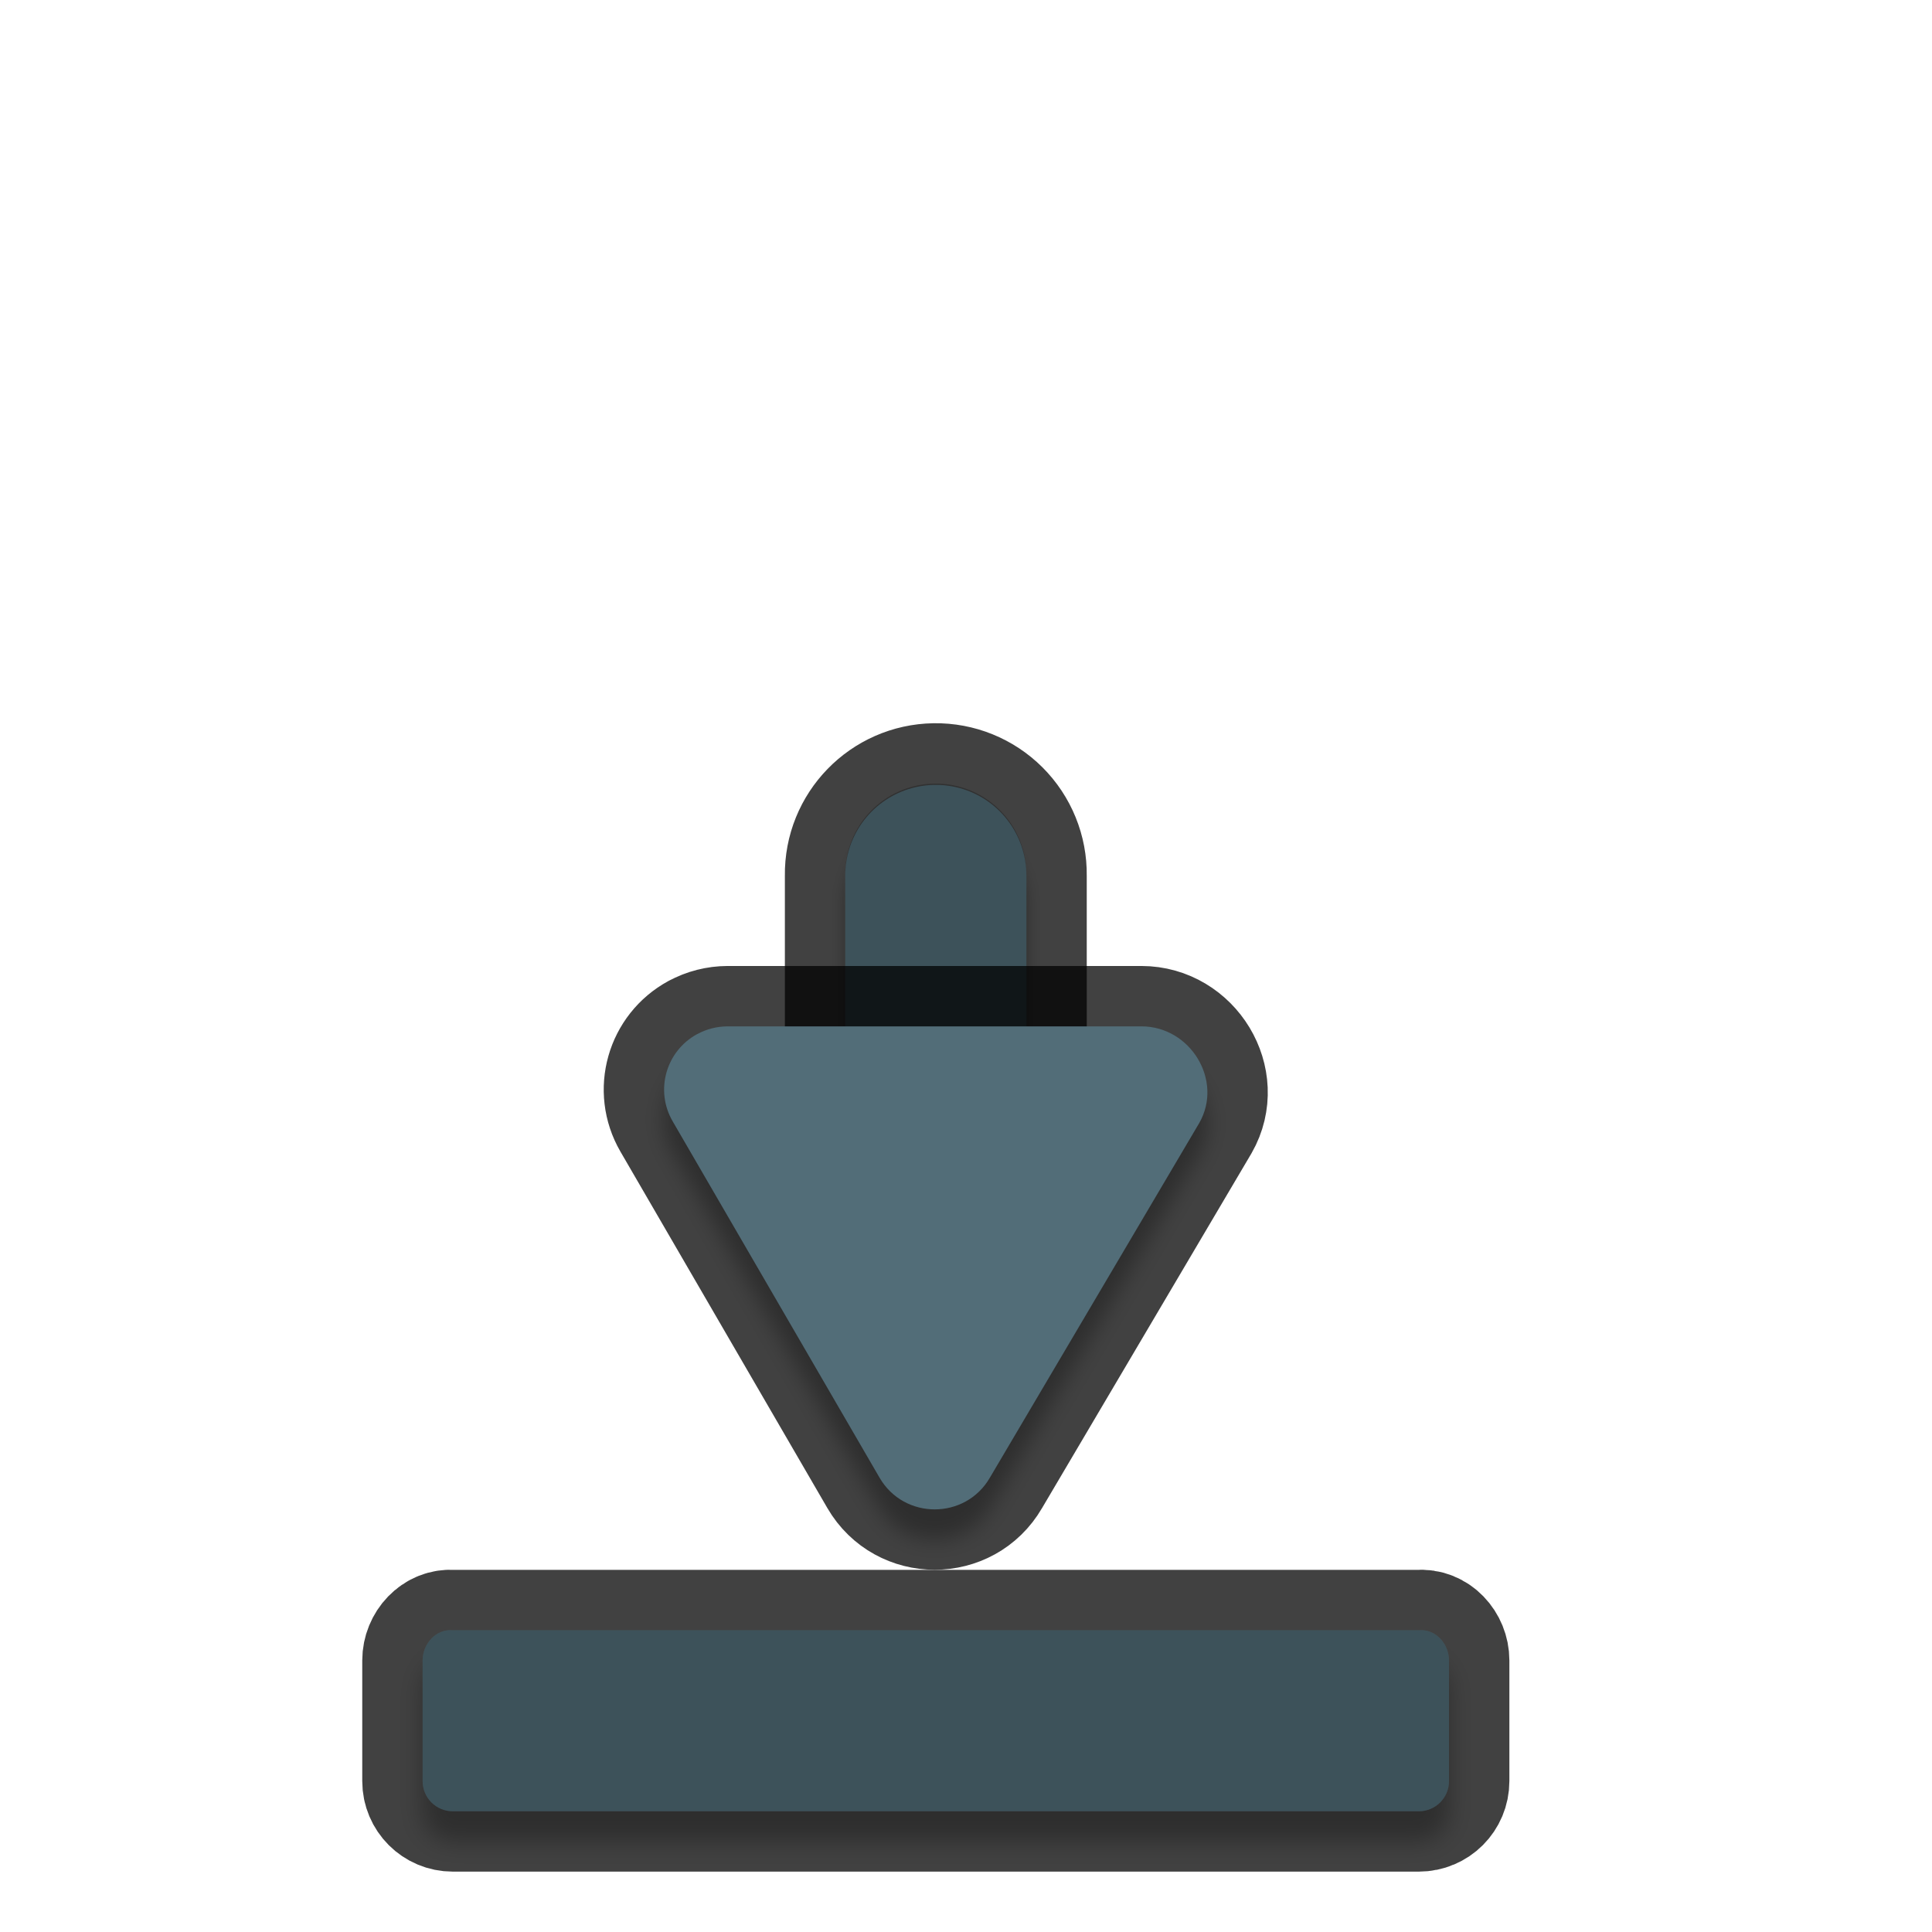
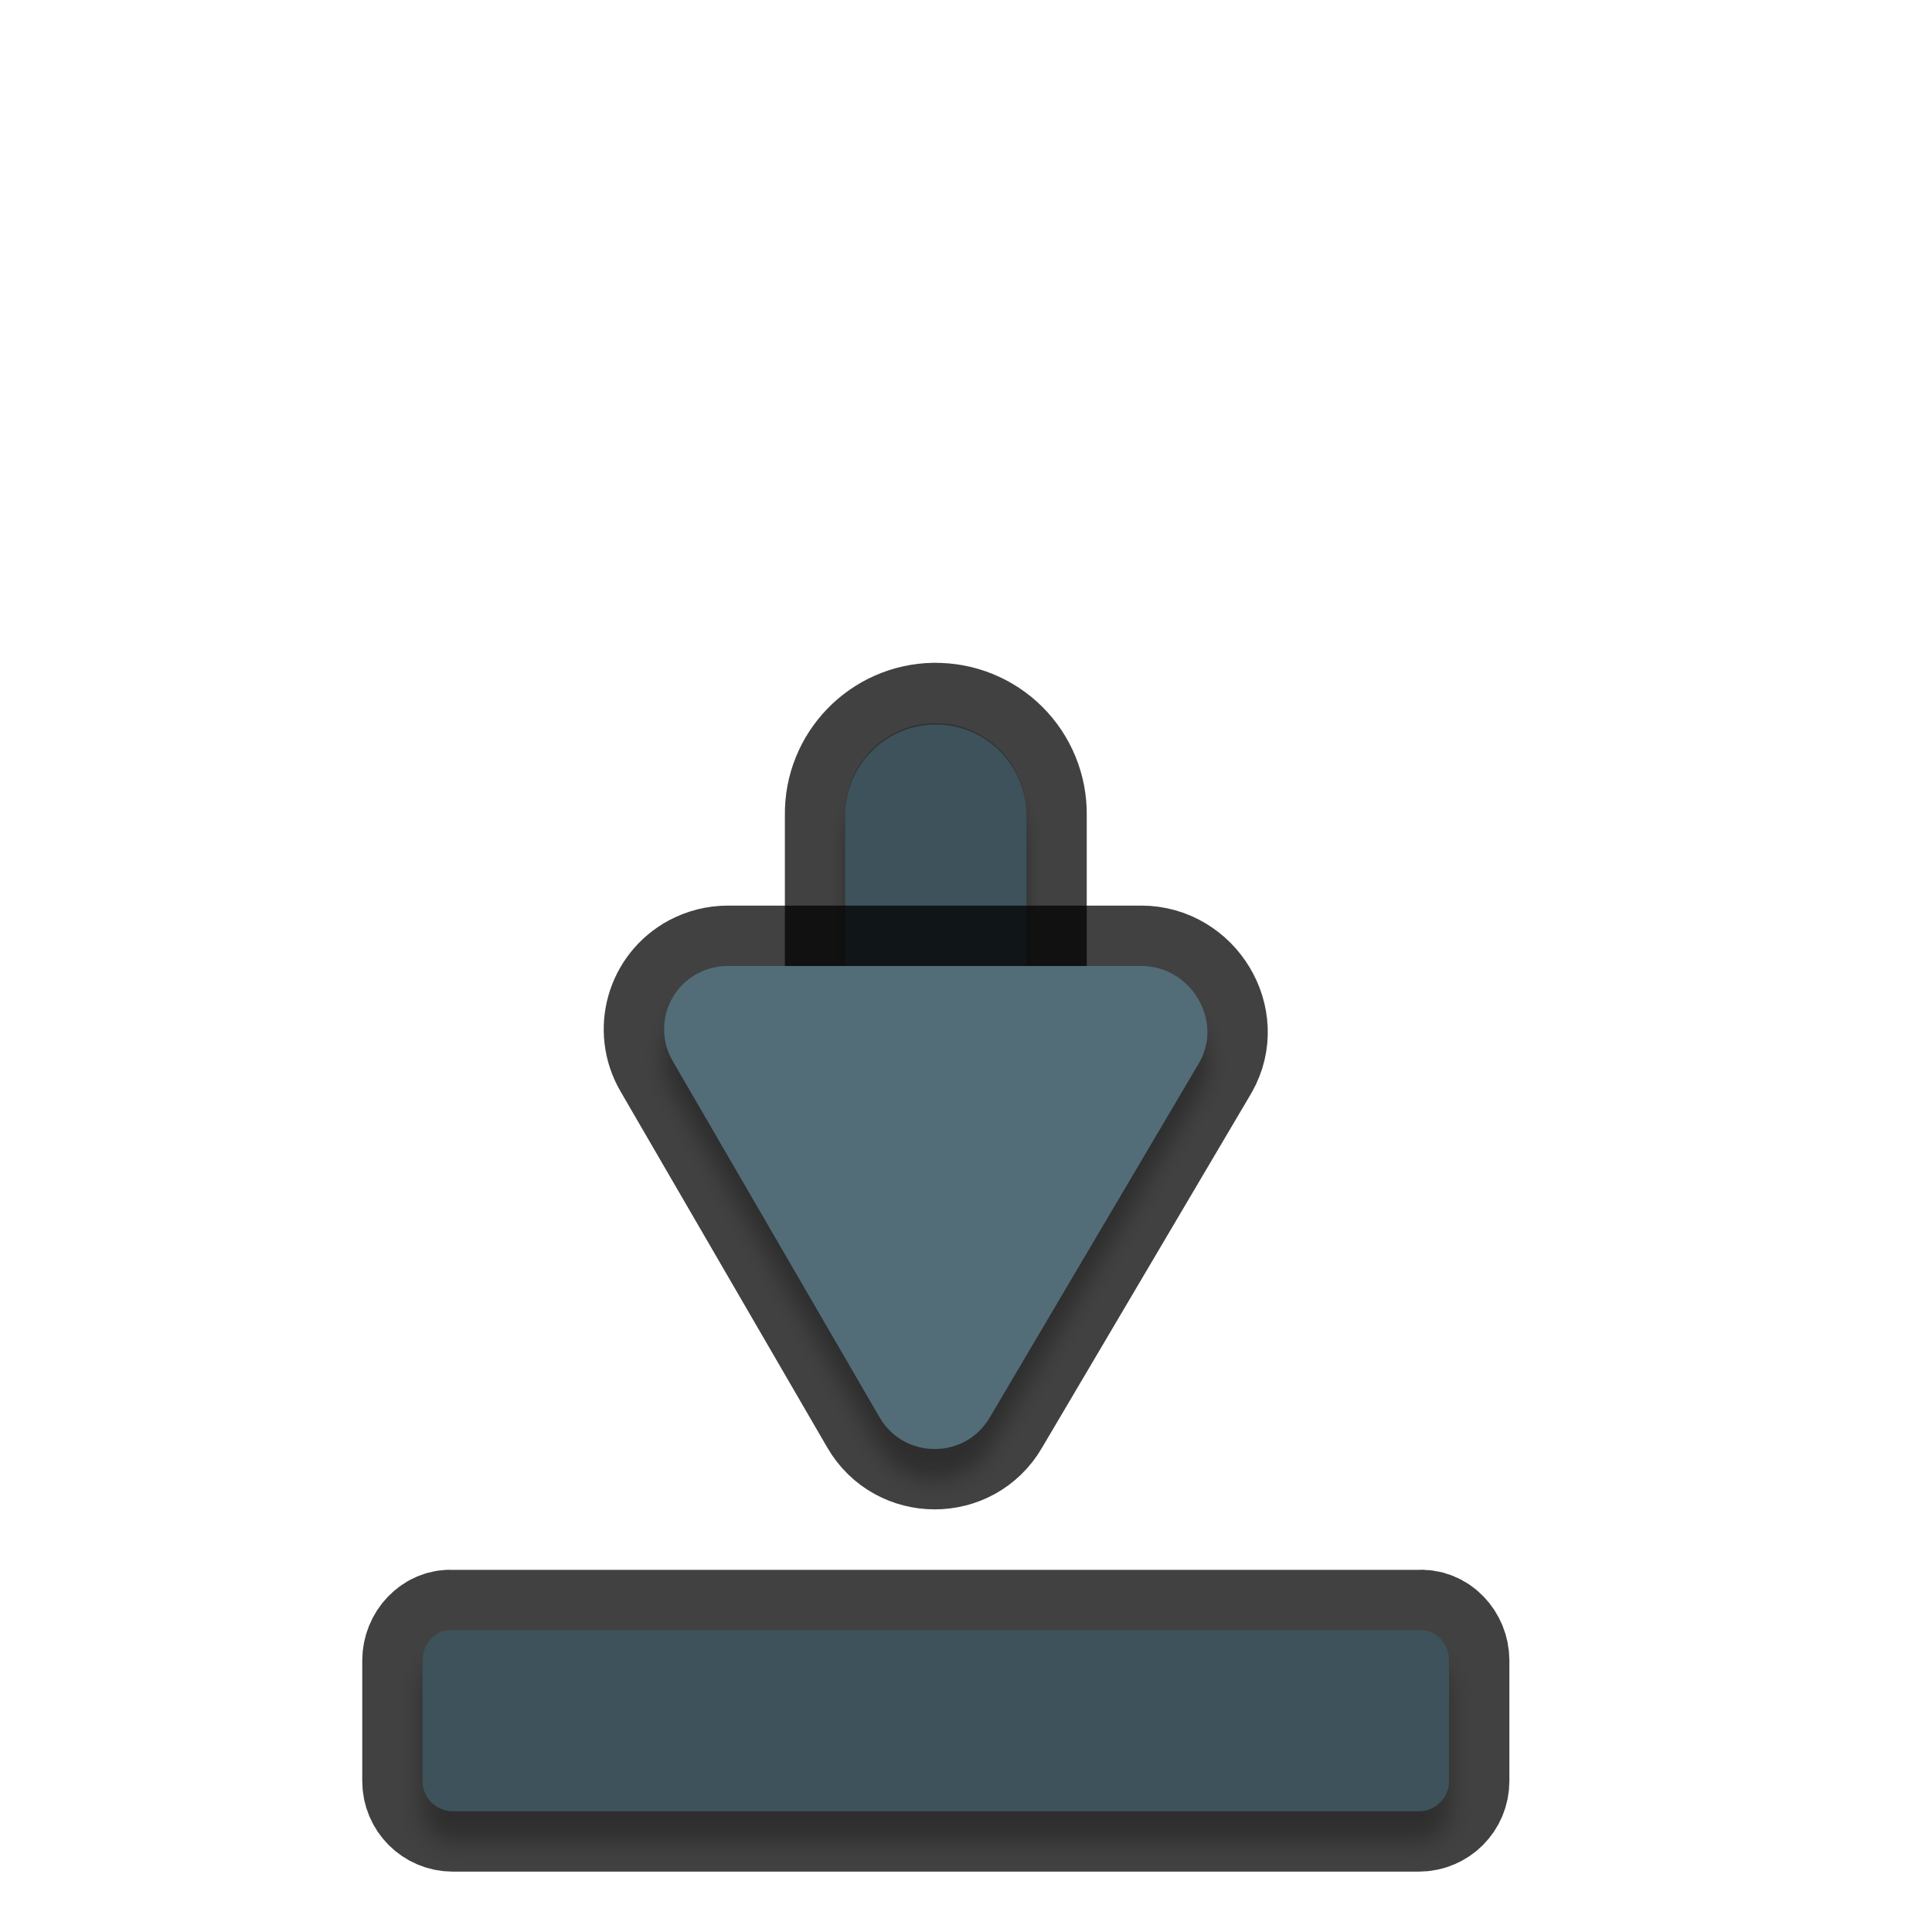
<svg xmlns="http://www.w3.org/2000/svg" id="svg5327" width="32" height="32" version="1.1">
  <defs id="defs5329">
    <filter id="filter937" style="color-interpolation-filters:sRGB" width="1.056" height="1.32" x="-.03" y="-.16">
      <feGaussianBlur id="feGaussianBlur939" stdDeviation=".2" />
    </filter>
    <filter id="filter969" style="color-interpolation-filters:sRGB" width="1.091" height="1.102" x="-.04" y="-.05">
      <feGaussianBlur id="feGaussianBlur971" stdDeviation=".17" />
    </filter>
    <filter id="filter985" style="color-interpolation-filters:sRGB" width="1.198" height="1.063" x="-.1" y="-.03">
      <feGaussianBlur id="feGaussianBlur987" stdDeviation=".124" />
    </filter>
  </defs>
-   <path id="path917" style="color:#000000;font-style:normal;font-variant:normal;font-weight:normal;font-stretch:normal;font-size:medium;line-height:normal;font-family:sans-serif;font-variant-ligatures:normal;font-variant-position:normal;font-variant-caps:normal;font-variant-numeric:normal;font-variant-alternates:normal;font-feature-settings:normal;text-indent:0;text-align:start;text-decoration:none;text-decoration-line:none;text-decoration-style:solid;text-decoration-color:#000000;letter-spacing:normal;word-spacing:normal;text-transform:none;writing-mode:lr-tb;direction:ltr;text-orientation:mixed;dominant-baseline:auto;baseline-shift:baseline;text-anchor:start;white-space:normal;shape-padding:0;clip-rule:nonzero;display:inline;overflow:visible;visibility:visible;opacity:0.3;isolation:auto;mix-blend-mode:normal;color-interpolation:sRGB;color-interpolation-filters:linearRGB;solid-color:#000000;solid-opacity:1;vector-effect:none;fill:#000000;fill-opacity:1;fill-rule:nonzero;stroke:none;stroke-width:3;stroke-linecap:round;stroke-linejoin:miter;stroke-miterlimit:4;stroke-dasharray:none;stroke-dashoffset:0;stroke-opacity:1;filter:url(#filter985);color-rendering:auto;image-rendering:auto;shape-rendering:auto;text-rendering:auto;enable-background:accumulate" d="m 14.409,13.974 a 1.5,1.5 0 0 0 -0.409,1.05 v 6.364 a 1.501,1.501 0 1 0 3.001,0 v -6.364 a 1.5,1.5 0 0 0 -2.592,-1.051 z" />
-   <path id="path919" style="opacity:0.3;fill:#000000;fill-opacity:1;stroke-width:0.265;filter:url(#filter969)" d="m 11.549,17.627 c -0.52,0.282 -0.704,0.934 -0.408,1.445 l 3.427,5.903 c 0.406,0.7 1.421,0.7 1.827,7e-4 l 3.469,-5.876 c 0.401,-0.703 -0.146,-1.6 -0.959,-1.6 h -6.852 c -0.176,6e-4 -0.351,0.044 -0.505,0.129 z" />
+   <path id="path917" style="color:#000000;font-style:normal;font-variant:normal;font-weight:normal;font-stretch:normal;font-size:medium;line-height:normal;font-family:sans-serif;font-variant-ligatures:normal;font-variant-position:normal;font-variant-caps:normal;font-variant-numeric:normal;font-variant-alternates:normal;font-feature-settings:normal;text-indent:0;text-align:start;text-decoration:none;text-decoration-line:none;text-decoration-style:solid;text-decoration-color:#000000;letter-spacing:normal;word-spacing:normal;text-transform:none;writing-mode:lr-tb;direction:ltr;text-orientation:mixed;dominant-baseline:auto;baseline-shift:baseline;text-anchor:start;white-space:normal;shape-padding:0;clip-rule:nonzero;display:inline;overflow:visible;visibility:visible;opacity:0.3;isolation:auto;mix-blend-mode:normal;color-interpolation:sRGB;color-interpolation-filters:linearRGB;solid-color:#000000;solid-opacity:1;vector-effect:none;fill:#000000;fill-opacity:1;fill-rule:nonzero;stroke:none;stroke-width:3;stroke-linecap:round;stroke-linejoin:miter;stroke-miterlimit:4;stroke-dasharray:none;stroke-dashoffset:0;stroke-opacity:1;filter:url(#filter985);color-rendering:auto;image-rendering:auto;shape-rendering:auto;text-rendering:auto;enable-background:accumulate" d="m 14.409,12.973 a 1.5,1.5 0 0 0 -0.409,1.05 v 6.364 a 1.501,1.501 0 1 0 3.001,0 v -6.364 a 1.5,1.5 0 0 0 -2.592,-1.051 z" />
+   <path id="path919" style="opacity:0.3;fill:#000000;fill-opacity:1;stroke-width:0.265;filter:url(#filter969)" d="m 11.549,16.627 c -0.52,0.282 -0.704,0.934 -0.408,1.445 l 3.427,5.903 c 0.406,0.7 1.421,0.7 1.827,7e-4 l 3.469,-5.876 c 0.401,-0.703 -0.146,-1.6 -0.959,-1.6 h -6.852 c -0.176,6e-4 -0.351,0.044 -0.505,0.129 z" />
  <path id="path915" style="opacity:0.3;fill:#000000;fill-opacity:1;stroke:none;stroke-width:1.999;stroke-linecap:round;stroke-linejoin:round;stroke-miterlimit:4;stroke-dasharray:none;stroke-dashoffset:0;stroke-opacity:1;paint-order:normal;filter:url(#filter937)" d="M 7.5,27.502 C 7.224,27.476 7,27.725 7,28.002 V 30 c 0,0.277 0.223,0.5 0.5,0.5 h 8.5 7.5 c 0.277,0 0.5,-0.223 0.5,-0.5 v -1.998 c 0,-0.277 -0.224,-0.526 -0.5,-0.5 H 16 Z" />
  <path id="path836" style="opacity:0.75;fill:#000000;fill-opacity:1;stroke:#010101;stroke-width:2;stroke-linecap:round;stroke-linejoin:round;stroke-miterlimit:4;stroke-dasharray:none;stroke-dashoffset:0;stroke-opacity:1;paint-order:normal" d="M 7.5,27.002 C 7.224,26.976 7,27.225 7,27.502 V 29.5 C 7,29.777 7.223,30 7.5,30 h 8.5 7.5 c 0.277,0 0.5,-0.223 0.5,-0.5 v -1.998 c 0,-0.277 -0.224,-0.526 -0.5,-0.5 H 16 Z" />
  <path id="rect825" style="opacity:1;fill:#526d78;fill-opacity:1;stroke:none;stroke-width:1.999;stroke-linecap:round;stroke-linejoin:round;stroke-miterlimit:4;stroke-dasharray:none;stroke-dashoffset:0;stroke-opacity:1;paint-order:normal" d="M 7.5,27.002 C 7.224,26.976 7,27.225 7,27.502 V 29.5 C 7,29.777 7.223,30 7.5,30 h 8.5 7.5 c 0.277,0 0.5,-0.223 0.5,-0.5 v -1.998 c 0,-0.277 -0.224,-0.526 -0.5,-0.5 H 16 Z" />
  <path id="path830" style="opacity:0.25;fill:#000000;fill-opacity:1;stroke:none;stroke-width:1.999;stroke-linecap:round;stroke-linejoin:round;stroke-miterlimit:4;stroke-dasharray:none;stroke-dashoffset:0;stroke-opacity:1;paint-order:normal" d="M 7.5,27.002 C 7.224,26.976 7,27.225 7,27.502 V 29.5 C 7,29.777 7.223,30 7.5,30 h 8.5 7.5 c 0.277,0 0.5,-0.223 0.5,-0.5 v -1.998 c 0,-0.277 -0.224,-0.526 -0.5,-0.5 H 16 Z" />
-   <path id="path838" style="color:#000000;font-style:normal;font-variant:normal;font-weight:normal;font-stretch:normal;font-size:medium;line-height:normal;font-family:sans-serif;font-variant-ligatures:normal;font-variant-position:normal;font-variant-caps:normal;font-variant-numeric:normal;font-variant-alternates:normal;font-feature-settings:normal;text-indent:0;text-align:start;text-decoration:none;text-decoration-line:none;text-decoration-style:solid;text-decoration-color:#000000;letter-spacing:normal;word-spacing:normal;text-transform:none;writing-mode:lr-tb;direction:ltr;text-orientation:mixed;dominant-baseline:auto;baseline-shift:baseline;text-anchor:start;white-space:normal;shape-padding:0;clip-rule:nonzero;display:inline;overflow:visible;visibility:visible;opacity:0.75;isolation:auto;mix-blend-mode:normal;color-interpolation:sRGB;color-interpolation-filters:linearRGB;solid-color:#000000;solid-opacity:1;vector-effect:none;fill:#000000;fill-opacity:1;fill-rule:nonzero;stroke:#010101;stroke-width:2;stroke-linecap:round;stroke-linejoin:round;stroke-miterlimit:4;stroke-dasharray:none;stroke-dashoffset:0;stroke-opacity:1;color-rendering:auto;image-rendering:auto;shape-rendering:auto;text-rendering:auto;enable-background:accumulate" d="M 15.477,12.979 A 1.5,1.5 0 0 0 14,14.5 V 20 a 1.5,1.5 0 1 0 3,0 v -5.5 a 1.5,1.5 0 0 0 -1.523,-1.521 z" />
-   <path id="path829" style="fill:none;stroke:#526d78;stroke-width:3;stroke-linecap:round;stroke-linejoin:miter;stroke-miterlimit:4;stroke-dasharray:none;stroke-opacity:1" d="M 15.5,14.5 V 20" />
-   <path id="path832" style="color:#000000;font-style:normal;font-variant:normal;font-weight:normal;font-stretch:normal;font-size:medium;line-height:normal;font-family:sans-serif;font-variant-ligatures:normal;font-variant-position:normal;font-variant-caps:normal;font-variant-numeric:normal;font-variant-alternates:normal;font-feature-settings:normal;text-indent:0;text-align:start;text-decoration:none;text-decoration-line:none;text-decoration-style:solid;text-decoration-color:#000000;letter-spacing:normal;word-spacing:normal;text-transform:none;writing-mode:lr-tb;direction:ltr;text-orientation:mixed;dominant-baseline:auto;baseline-shift:baseline;text-anchor:start;white-space:normal;shape-padding:0;clip-rule:nonzero;display:inline;overflow:visible;visibility:visible;opacity:0.25;isolation:auto;mix-blend-mode:normal;color-interpolation:sRGB;color-interpolation-filters:linearRGB;solid-color:#000000;solid-opacity:1;vector-effect:none;fill:#000000;fill-opacity:1;fill-rule:nonzero;stroke:none;stroke-width:3;stroke-linecap:round;stroke-linejoin:miter;stroke-miterlimit:4;stroke-dasharray:none;stroke-dashoffset:0;stroke-opacity:1;color-rendering:auto;image-rendering:auto;shape-rendering:auto;text-rendering:auto;enable-background:accumulate" d="M 15.477,12.979 A 1.5,1.5 0 0 0 14,14.5 V 20 a 1.5,1.5 0 1 0 3,0 v -5.5 a 1.5,1.5 0 0 0 -1.523,-1.521 z" />
-   <path id="path841" style="fill:#000000;fill-opacity:1;stroke-width:2;stroke:#010101;stroke-opacity:1;stroke-miterlimit:4;stroke-dasharray:none;stroke-linejoin:round;opacity:0.75" d="m 11.549,17.127 c -0.52,0.282 -0.704,0.934 -0.408,1.445 l 3.427,5.903 c 0.406,0.7 1.421,0.7 1.827,7e-4 l 3.469,-5.876 c 0.401,-0.703 -0.146,-1.6 -0.959,-1.6 h -6.852 c -0.176,6e-4 -0.351,0.044 -0.505,0.129 z" />
-   <path id="path840" style="fill:#526d78;fill-opacity:1;stroke-width:0.265" d="m 11.549,17.127 c -0.52,0.282 -0.704,0.934 -0.408,1.445 l 3.427,5.903 c 0.406,0.7 1.421,0.7 1.827,7e-4 l 3.469,-5.876 c 0.401,-0.703 -0.146,-1.6 -0.959,-1.6 h -6.852 c -0.176,6e-4 -0.351,0.044 -0.505,0.129 z" />
+   <path id="path838" style="color:#000000;font-style:normal;font-variant:normal;font-weight:normal;font-stretch:normal;font-size:medium;line-height:normal;font-family:sans-serif;font-variant-ligatures:normal;font-variant-position:normal;font-variant-caps:normal;font-variant-numeric:normal;font-variant-alternates:normal;font-feature-settings:normal;text-indent:0;text-align:start;text-decoration:none;text-decoration-line:none;text-decoration-style:solid;text-decoration-color:#000000;letter-spacing:normal;word-spacing:normal;text-transform:none;writing-mode:lr-tb;direction:ltr;text-orientation:mixed;dominant-baseline:auto;baseline-shift:baseline;text-anchor:start;white-space:normal;shape-padding:0;clip-rule:nonzero;display:inline;overflow:visible;visibility:visible;opacity:0.75;isolation:auto;mix-blend-mode:normal;color-interpolation:sRGB;color-interpolation-filters:linearRGB;solid-color:#000000;solid-opacity:1;vector-effect:none;fill:#000000;fill-opacity:1;fill-rule:nonzero;stroke:#010101;stroke-width:2;stroke-linecap:round;stroke-linejoin:round;stroke-miterlimit:4;stroke-dasharray:none;stroke-dashoffset:0;stroke-opacity:1;color-rendering:auto;image-rendering:auto;shape-rendering:auto;text-rendering:auto;enable-background:accumulate" d="M 15.477,11.978 A 1.5,1.5 0 0 0 14,13.5 v 5.5 a 1.5,1.5 0 1 0 3,0 v -5.5 a 1.5,1.5 0 0 0 -1.523,-1.521 z" />
+   <path id="path829" style="fill:none;stroke:#526d78;stroke-width:3;stroke-linecap:round;stroke-linejoin:miter;stroke-miterlimit:4;stroke-dasharray:none;stroke-opacity:1" d="m 15.5,13.5 v 5.5" />
+   <path id="path832" style="color:#000000;font-style:normal;font-variant:normal;font-weight:normal;font-stretch:normal;font-size:medium;line-height:normal;font-family:sans-serif;font-variant-ligatures:normal;font-variant-position:normal;font-variant-caps:normal;font-variant-numeric:normal;font-variant-alternates:normal;font-feature-settings:normal;text-indent:0;text-align:start;text-decoration:none;text-decoration-line:none;text-decoration-style:solid;text-decoration-color:#000000;letter-spacing:normal;word-spacing:normal;text-transform:none;writing-mode:lr-tb;direction:ltr;text-orientation:mixed;dominant-baseline:auto;baseline-shift:baseline;text-anchor:start;white-space:normal;shape-padding:0;clip-rule:nonzero;display:inline;overflow:visible;visibility:visible;opacity:0.25;isolation:auto;mix-blend-mode:normal;color-interpolation:sRGB;color-interpolation-filters:linearRGB;solid-color:#000000;solid-opacity:1;vector-effect:none;fill:#000000;fill-opacity:1;fill-rule:nonzero;stroke:none;stroke-width:3;stroke-linecap:round;stroke-linejoin:miter;stroke-miterlimit:4;stroke-dasharray:none;stroke-dashoffset:0;stroke-opacity:1;color-rendering:auto;image-rendering:auto;shape-rendering:auto;text-rendering:auto;enable-background:accumulate" d="M 15.477,11.978 A 1.5,1.5 0 0 0 14,13.5 v 5.5 a 1.5,1.5 0 1 0 3,0 v -5.5 a 1.5,1.5 0 0 0 -1.523,-1.521 z" />
+   <path id="path841" style="opacity:0.75;fill:#000000;fill-opacity:1;stroke:#010101;stroke-width:2;stroke-linejoin:round;stroke-miterlimit:4;stroke-dasharray:none;stroke-opacity:1" d="m 11.549,16.127 c -0.52,0.282 -0.704,0.934 -0.408,1.445 l 3.427,5.903 c 0.406,0.7 1.421,0.7 1.827,7e-4 l 3.469,-5.876 c 0.401,-0.703 -0.146,-1.6 -0.959,-1.6 h -6.852 c -0.176,6e-4 -0.351,0.044 -0.505,0.129 z" />
+   <path id="path840" style="fill:#526d78;fill-opacity:1;stroke-width:0.265" d="m 11.549,16.127 c -0.52,0.282 -0.704,0.934 -0.408,1.445 l 3.427,5.903 c 0.406,0.7 1.421,0.7 1.827,7e-4 l 3.469,-5.876 c 0.401,-0.703 -0.146,-1.6 -0.959,-1.6 h -6.852 c -0.176,6e-4 -0.351,0.044 -0.505,0.129 z" />
</svg>
